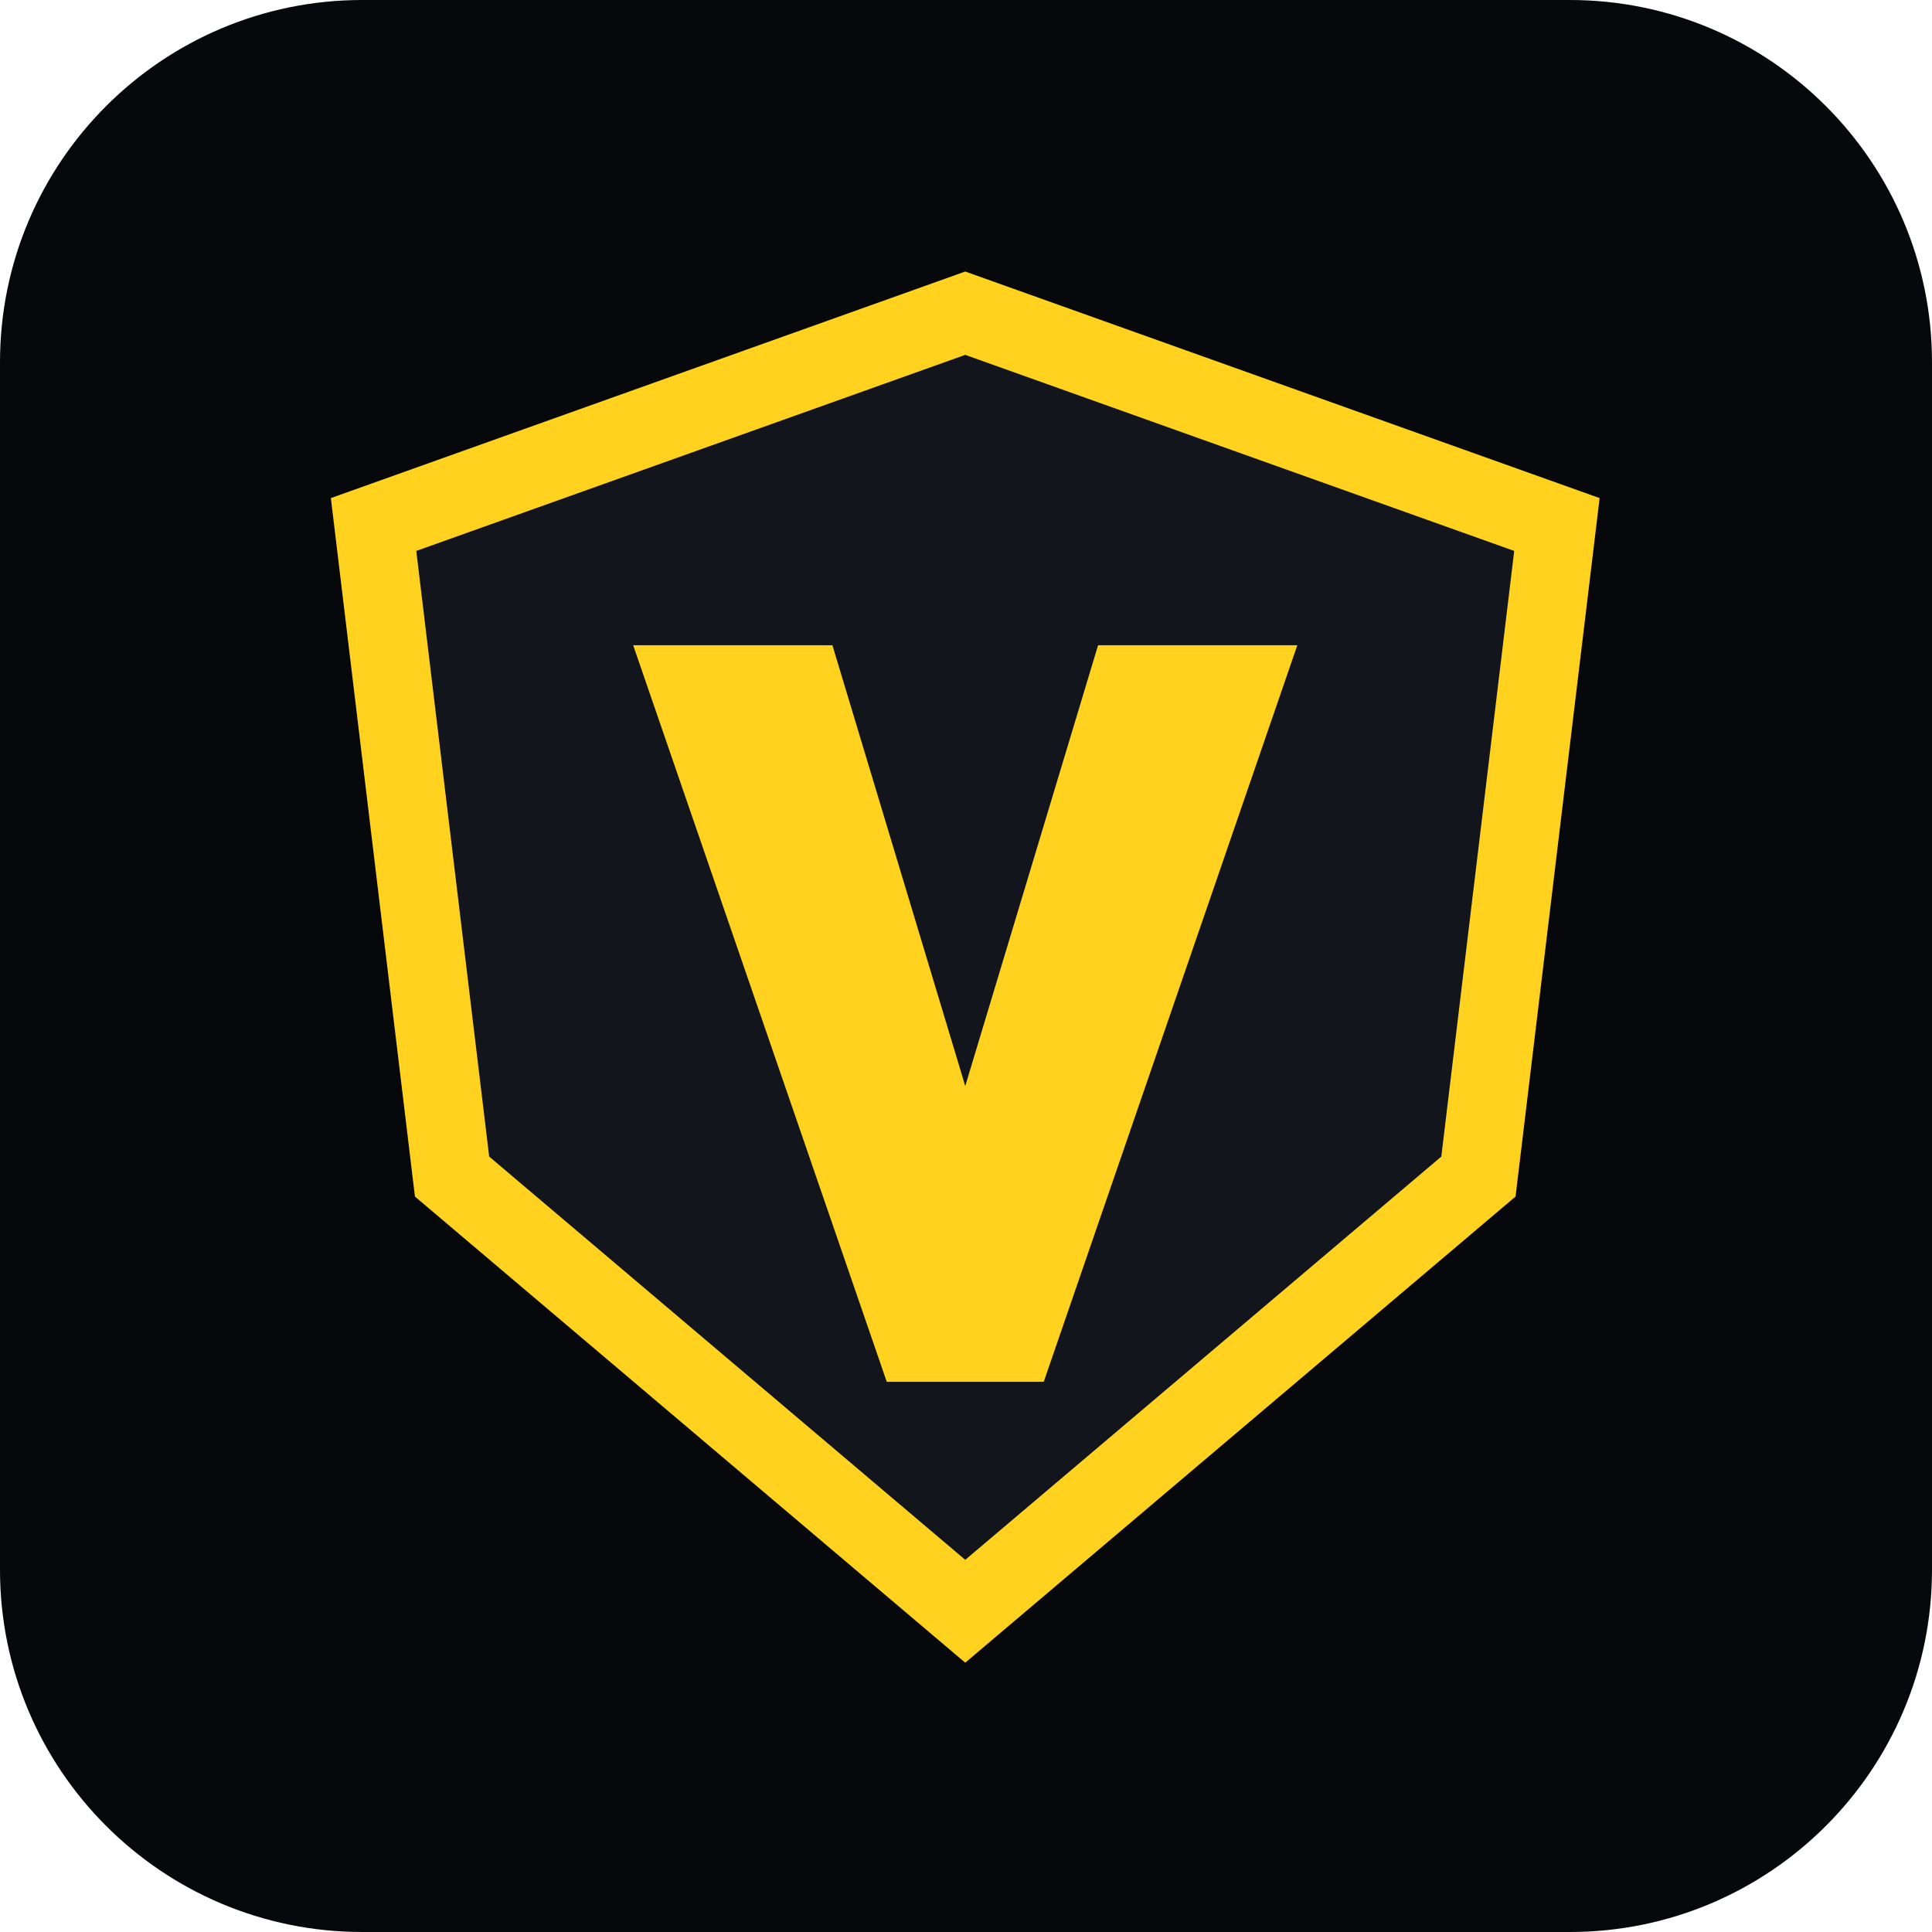
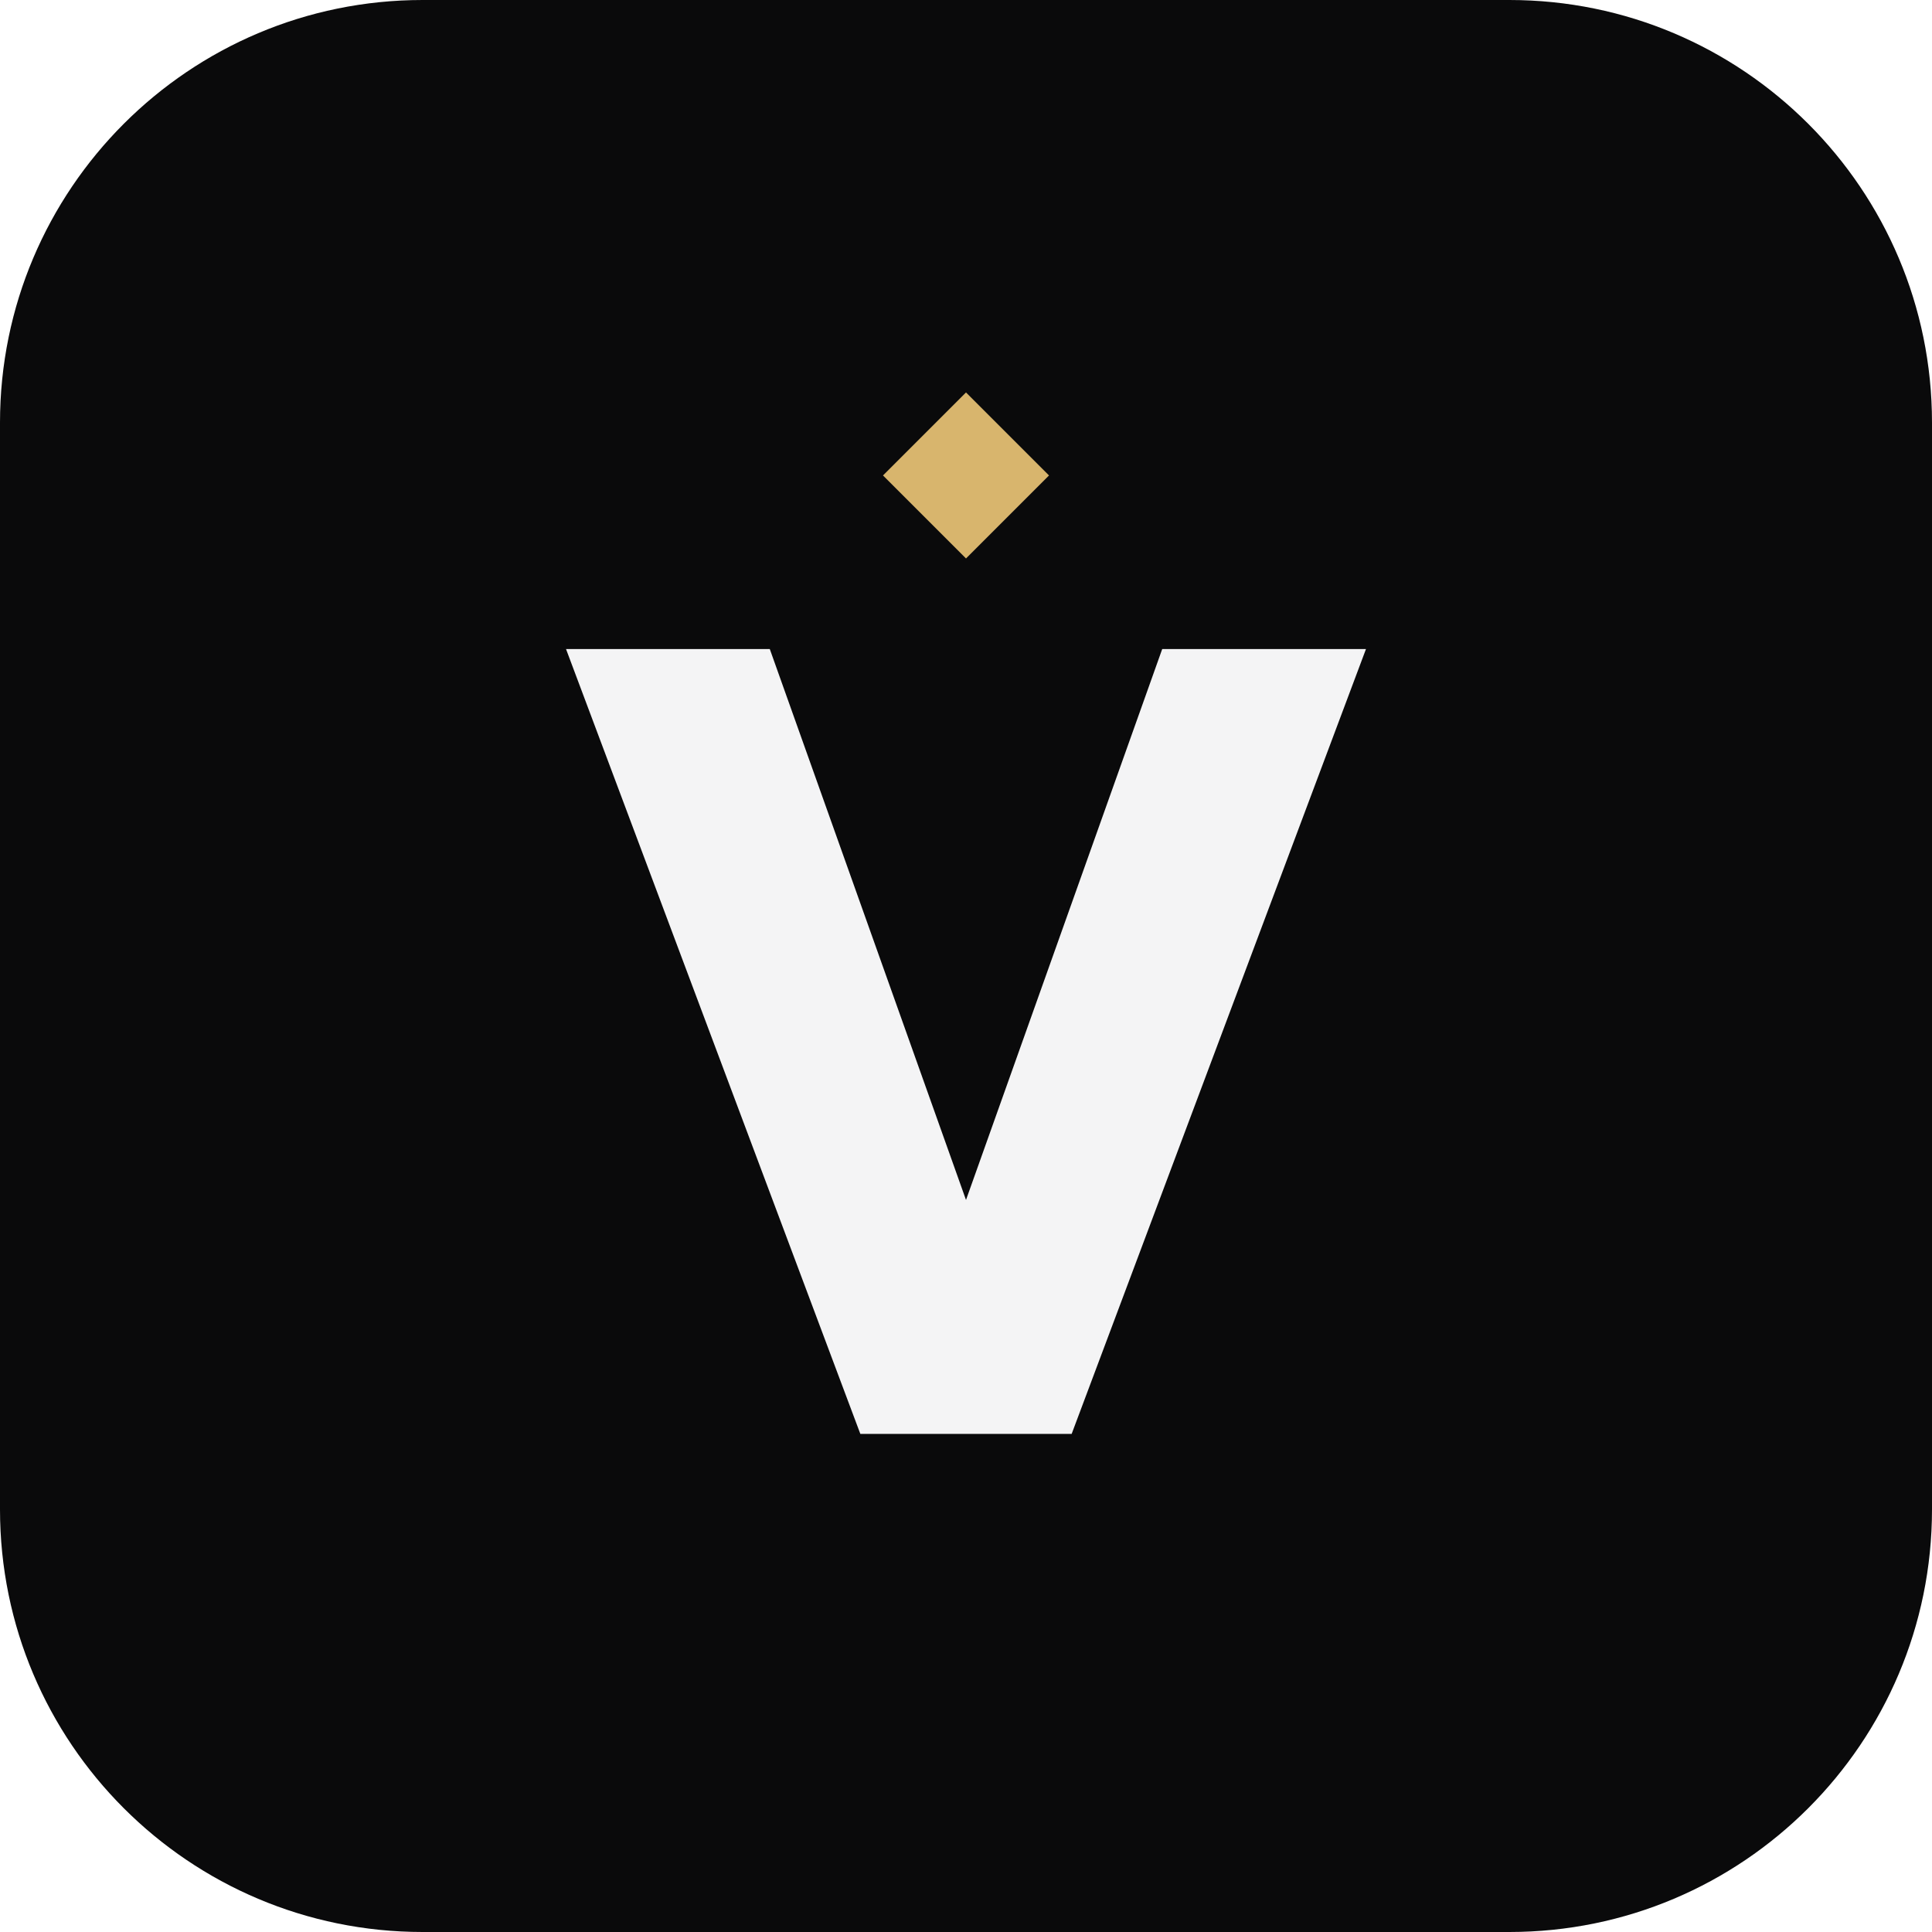
<svg xmlns="http://www.w3.org/2000/svg" viewBox="0 0 512 512">
-   <rect width="512" height="512" rx="96" fill="#07080b" />
-   <g transform="translate(51 51) scale(.8)">
-     <polygon points="256,40 452,110 426,326 256,470 86,326 60,110" fill="#12151b" stroke="#ffd21f" stroke-width="26" />
-     <polygon points="146,150 212,150 256,296 300,150 366,150 282,394 230,394" fill="#ffd21f" />
-   </g>
+   <rect width="512" height="512" rx="112" fill="#0a0a0b" />
+   <polygon points="150,172 204,172 256,318 308,172 362,172 284,380 228,380" fill="#f4f4f5" />
+   <polygon points="256,104 278,126 256,148 234,126" fill="#d8b56d" />
</svg>
